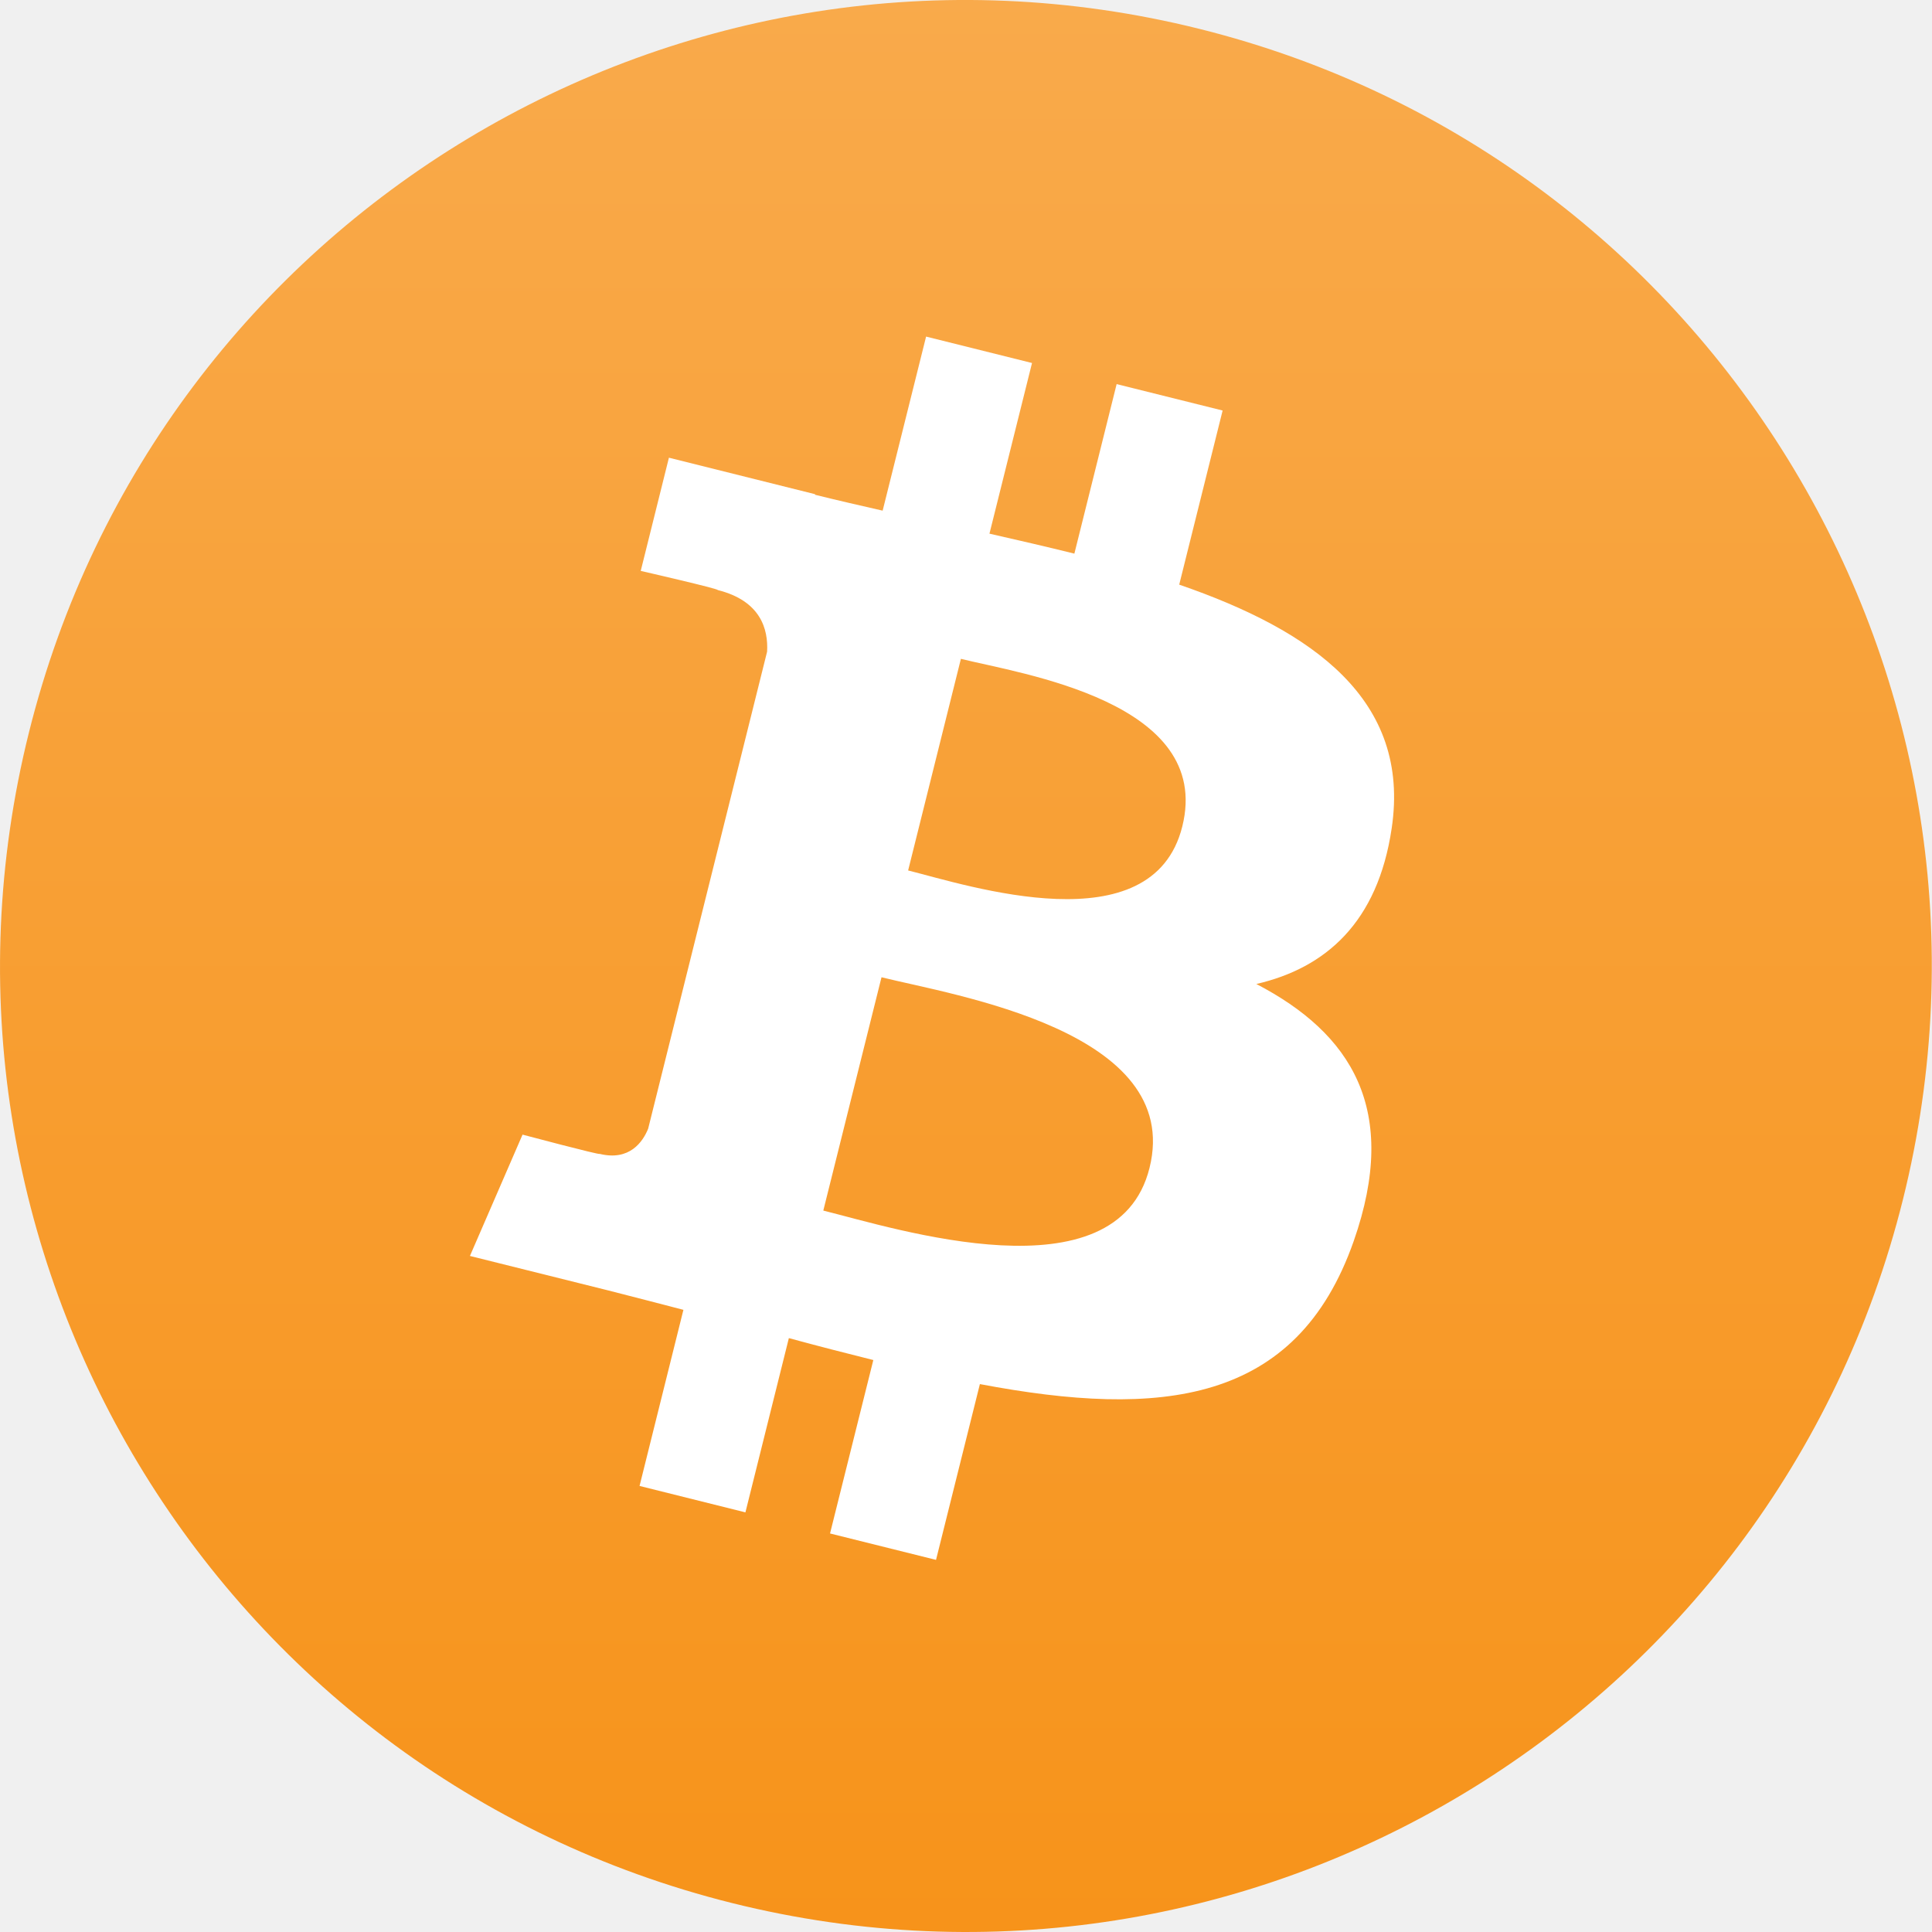
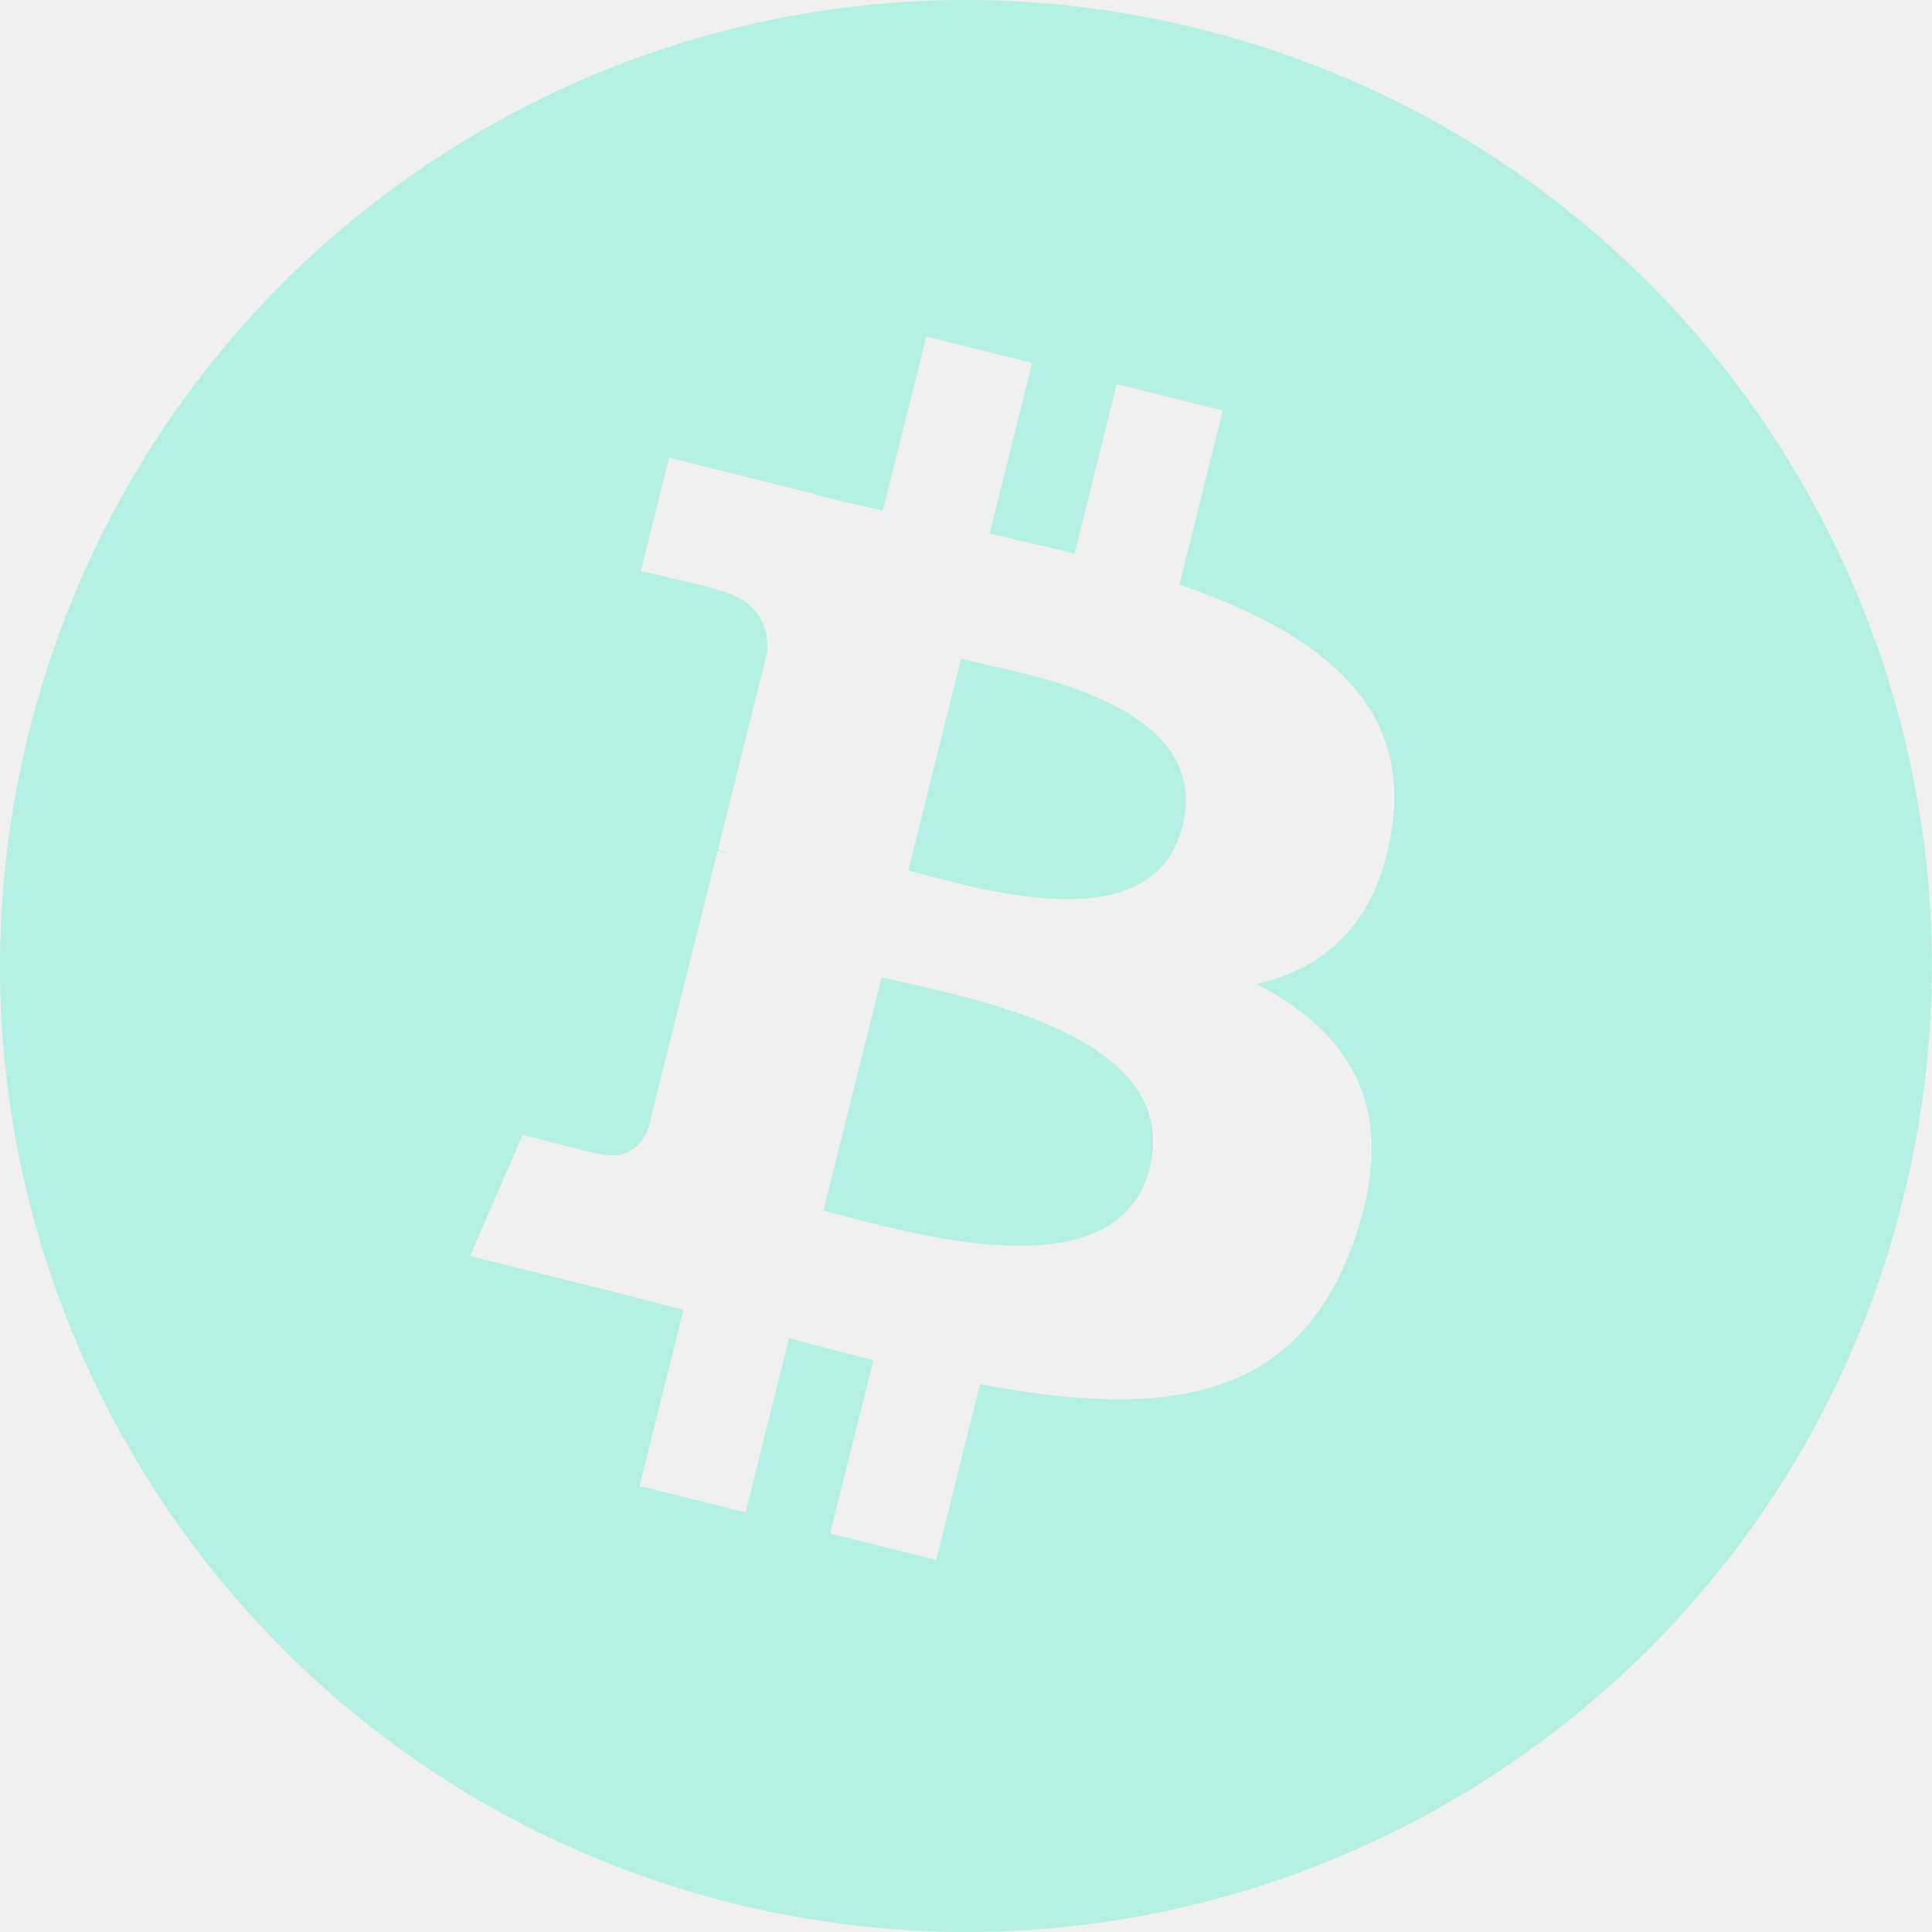
- <svg xmlns="http://www.w3.org/2000/svg" version="1.1" width="512px" height="512px" viewBox="0 0 1 1" preserveAspectRatio="xMidYMid" id="svg2">
-   <defs id="defs4">
-     <filter id="_drop-shadow" color-interpolation-filters="sRGB">
-       <feGaussianBlur in="SourceAlpha" result="blur-out" stdDeviation="1" id="feGaussianBlur7" />
-       <feBlend in="SourceGraphic" in2="blur-out" mode="normal" id="feBlend9" />
-     </filter>
-     <linearGradient id="coin-gradient" x1="0%" y1="0%" x2="0%" y2="100%">
-       <stop offset="0%" style="stop-color:#f9aa4b" id="stop12" />
-       <stop offset="100%" style="stop-color:#f7931a" id="stop14" />
-     </linearGradient>
-   </defs>
-   <g transform="scale(0.015625)" id="g16">
-     <path id="coin" d="m 63.036,39.741 c -4.274,17.143 -21.637,27.576 -38.782,23.301 -17.138,-4.274 -27.571,-21.638 -23.295,-38.78 4.272,-17.145 21.635,-27.579 38.775,-23.305 17.144,4.274 27.576,21.64 23.302,38.784 z" style="fill:url(#coin-gradient)" />
-     <path id="symbol" d="m 46.101,27.441 c 0.637,-4.258 -2.605,-6.547 -7.038,-8.074 l 1.438,-5.768 -3.511,-0.875 -1.4,5.616 c -0.923,-0.23 -1.871,-0.447 -2.813,-0.662 l 1.41,-5.653 -3.509,-0.875 -1.439,5.766 c -0.764,-0.174 -1.514,-0.346 -2.242,-0.527 l 0.004,-0.018 -4.842,-1.209 -0.934,3.75 c 0,0 2.605,0.597 2.55,0.634 1.422,0.355 1.679,1.296 1.636,2.042 -3.94,15.801 0,0 -3.94,15.801 -0.174,0.432 -0.615,1.08 -1.609,0.834 0.035,0.051 -2.552,-0.637 -2.552,-0.637 l -1.743,4.019 4.569,1.139 c 0.85,0.213 1.683,0.436 2.503,0.646 l -1.453,5.834 3.507,0.875 1.439,-5.772 c 0.958,0.26 1.888,0.5 2.798,0.726 l -1.434,5.745 3.511,0.875 1.453,-5.823 c 5.987,1.133 10.489,0.676 12.384,-4.739 1.527,-4.36 -0.076,-6.875 -3.226,-8.515 2.294,-0.529 4.022,-2.038 4.483,-5.155 z m -8.022,11.249 c -1.085,4.36 -8.426,2.003 -10.806,1.412 l 1.928,-7.729 c 2.38,0.594 10.012,1.77 8.878,6.317 z m 1.086,-11.312 c -0.99,3.966 -7.1,1.951 -9.082,1.457 l 1.748,-7.01 c 1.982,0.494 8.365,1.416 7.334,5.553 z" style="fill:#ffffff" />
-   </g>
+ <svg xmlns="http://www.w3.org/2000/svg" width="30" height="30" viewBox="0 0 30 30" fill="none">
+   <path fill-rule="evenodd" clip-rule="evenodd" d="M11.369 29.551C19.405 31.555 27.544 26.664 29.548 18.629L29.548 18.629C31.551 10.593 26.661 2.452 18.625 0.449C10.591 -1.555 2.452 3.336 0.449 11.373C-1.555 19.408 3.335 27.548 11.369 29.551ZM18.313 9.078C20.392 9.794 21.911 10.867 21.613 12.863L21.613 12.863L21.613 12.863C21.397 14.324 20.587 15.032 19.512 15.28C20.988 16.049 21.74 17.227 21.024 19.271C20.136 21.81 18.025 22.024 15.218 21.493L14.537 24.223L12.891 23.813L13.563 21.12C13.137 21.014 12.701 20.901 12.252 20.779L11.577 23.485L9.933 23.075L10.614 20.34C10.456 20.3 10.297 20.258 10.136 20.216C9.907 20.157 9.675 20.096 9.441 20.037L7.299 19.503L8.116 17.619C8.116 17.619 9.329 17.942 9.312 17.918C9.778 18.033 9.985 17.729 10.066 17.527L11.143 13.211C11.186 13.222 11.228 13.232 11.269 13.242C11.285 13.246 11.301 13.251 11.317 13.254C11.251 13.228 11.192 13.211 11.146 13.2L11.914 10.119C11.934 9.769 11.813 9.328 11.147 9.162C11.172 9.144 9.951 8.865 9.951 8.865L10.389 7.106L12.659 7.673L12.657 7.682C12.998 7.767 13.35 7.847 13.708 7.929L14.383 5.226L16.027 5.636L15.367 8.286C15.808 8.387 16.253 8.489 16.685 8.596L17.341 5.964L18.988 6.374L18.313 9.078ZM13.107 18.882C14.45 19.236 17.385 20.012 17.852 18.136H17.852C18.33 16.219 15.484 15.58 14.095 15.269C13.939 15.234 13.802 15.203 13.69 15.175L12.786 18.798C12.878 18.821 12.986 18.85 13.107 18.882ZM14.373 13.587C15.493 13.886 17.936 14.538 18.361 12.833H18.361C18.796 11.09 16.422 10.565 15.262 10.308C15.132 10.279 15.017 10.253 14.923 10.23L14.104 13.516C14.181 13.536 14.272 13.56 14.373 13.587Z" fill="#B5F0E5" />
</svg>
